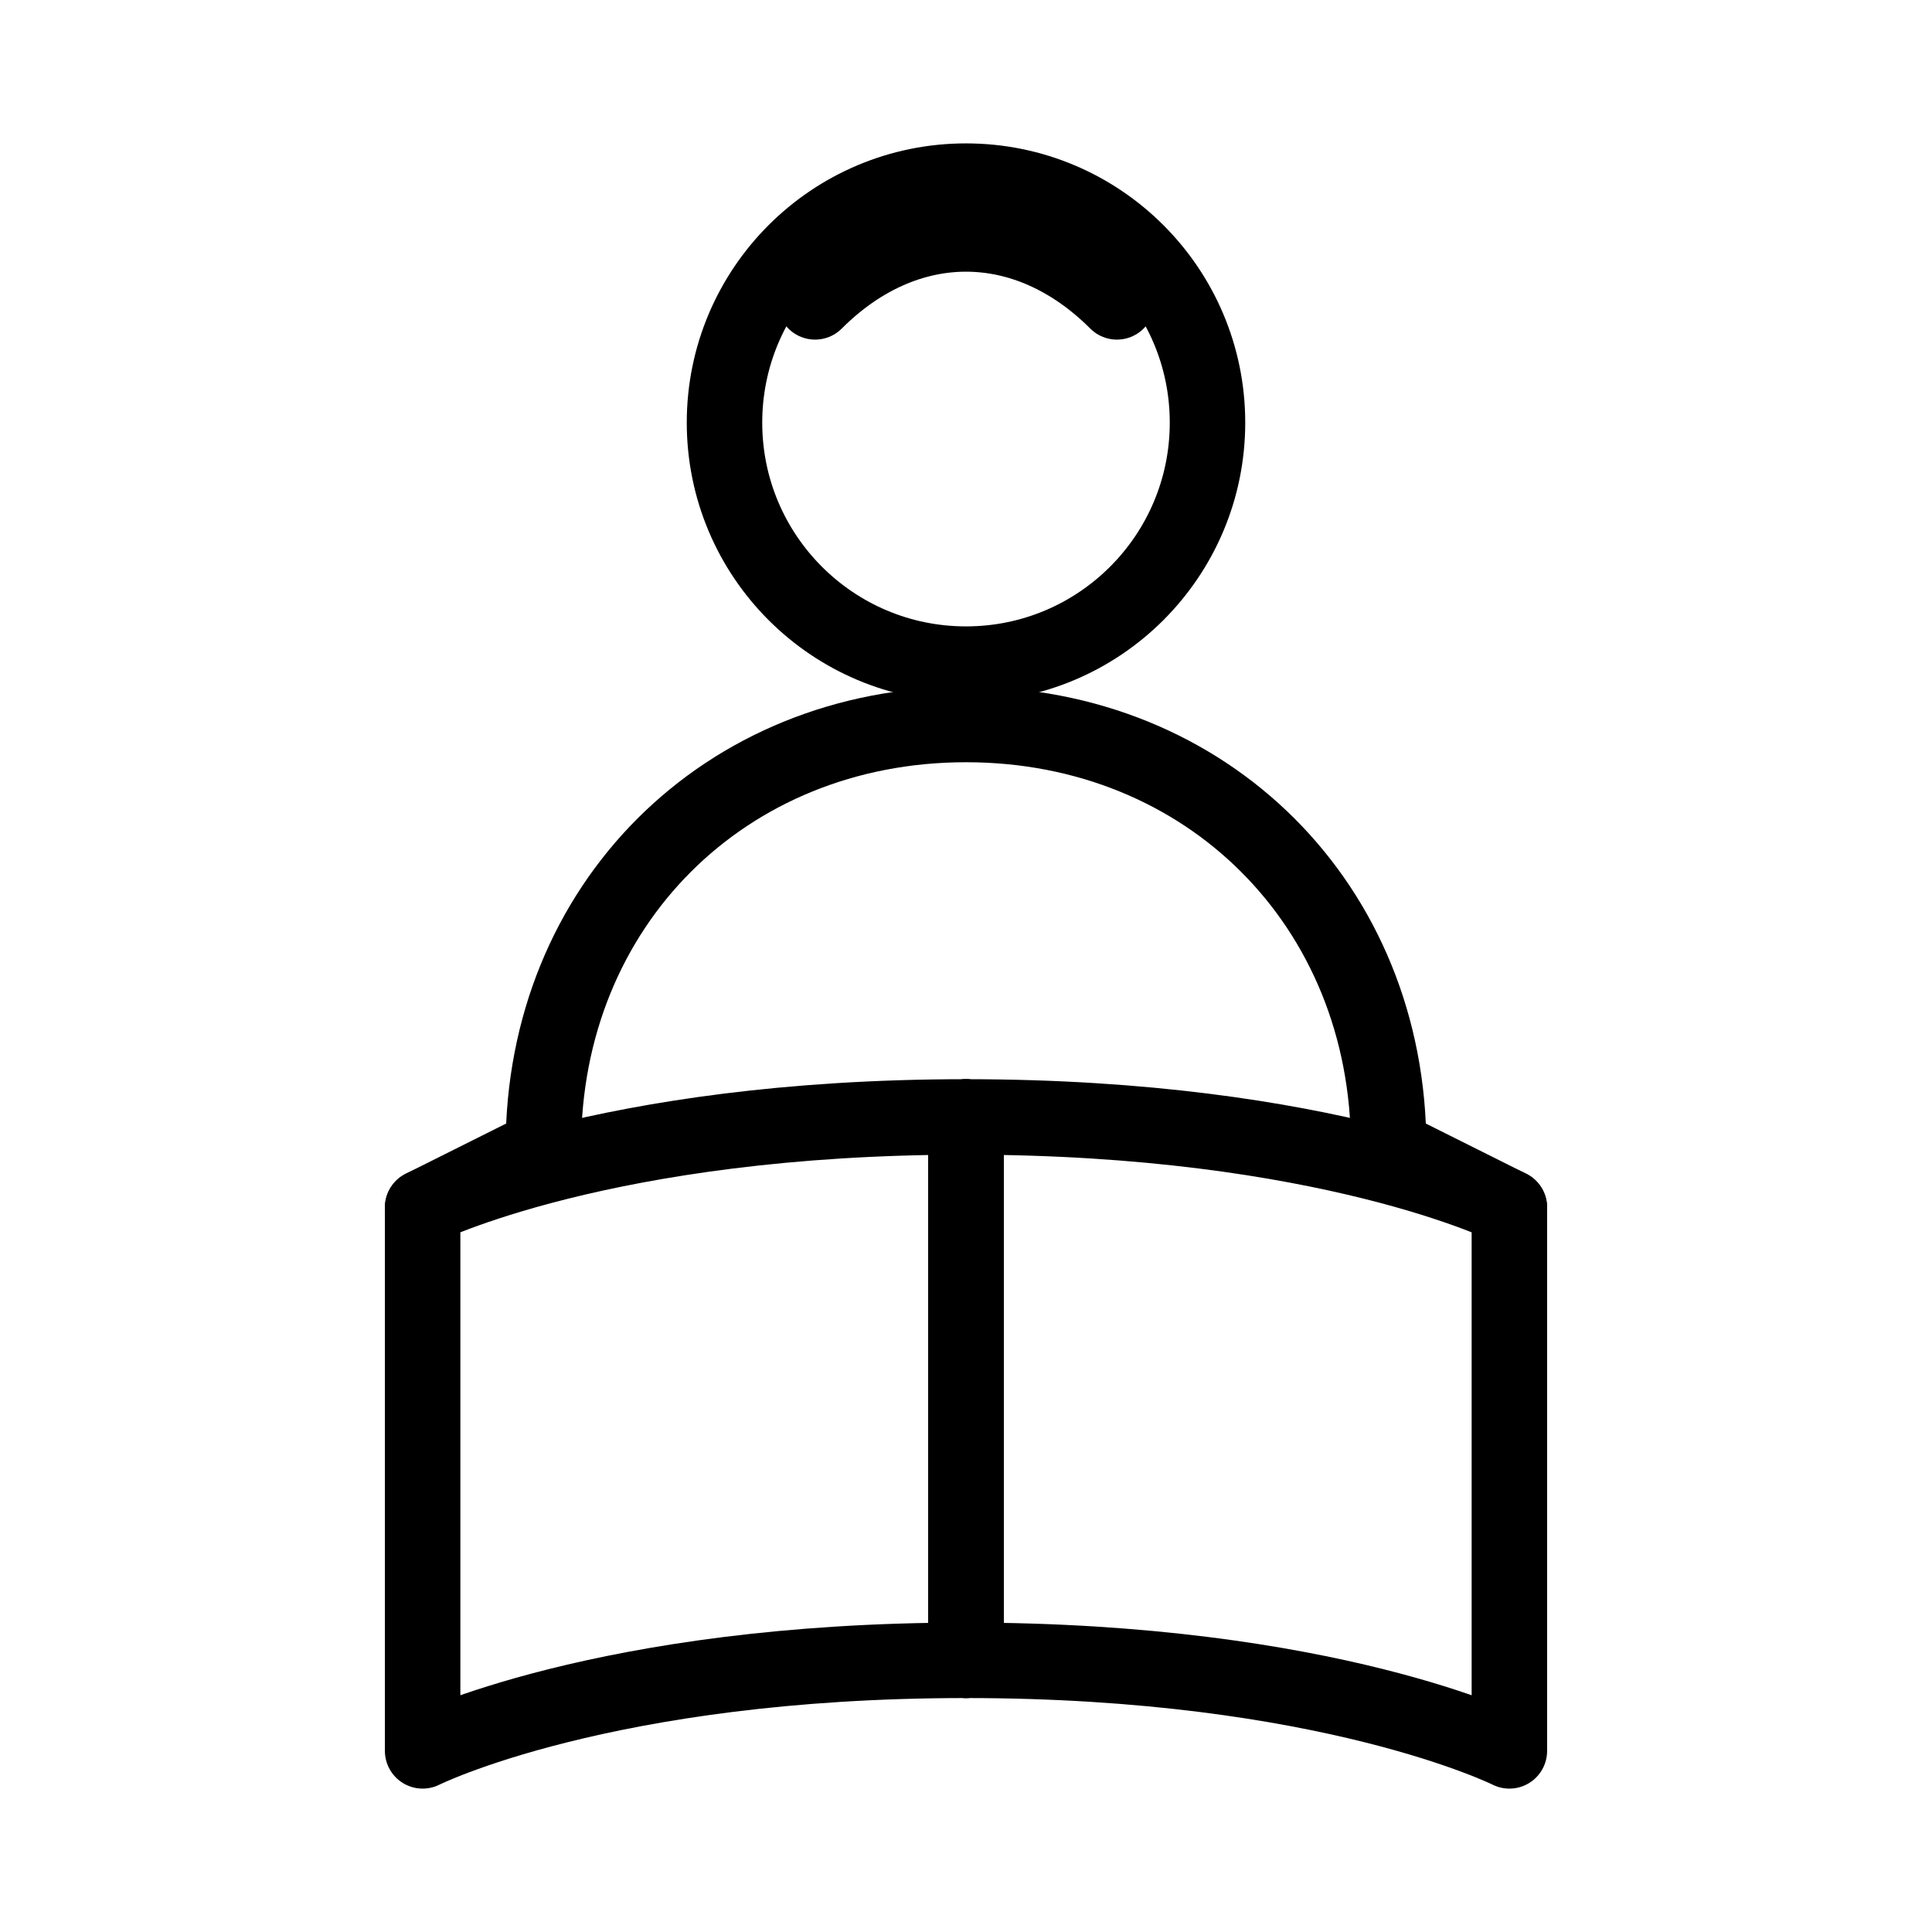
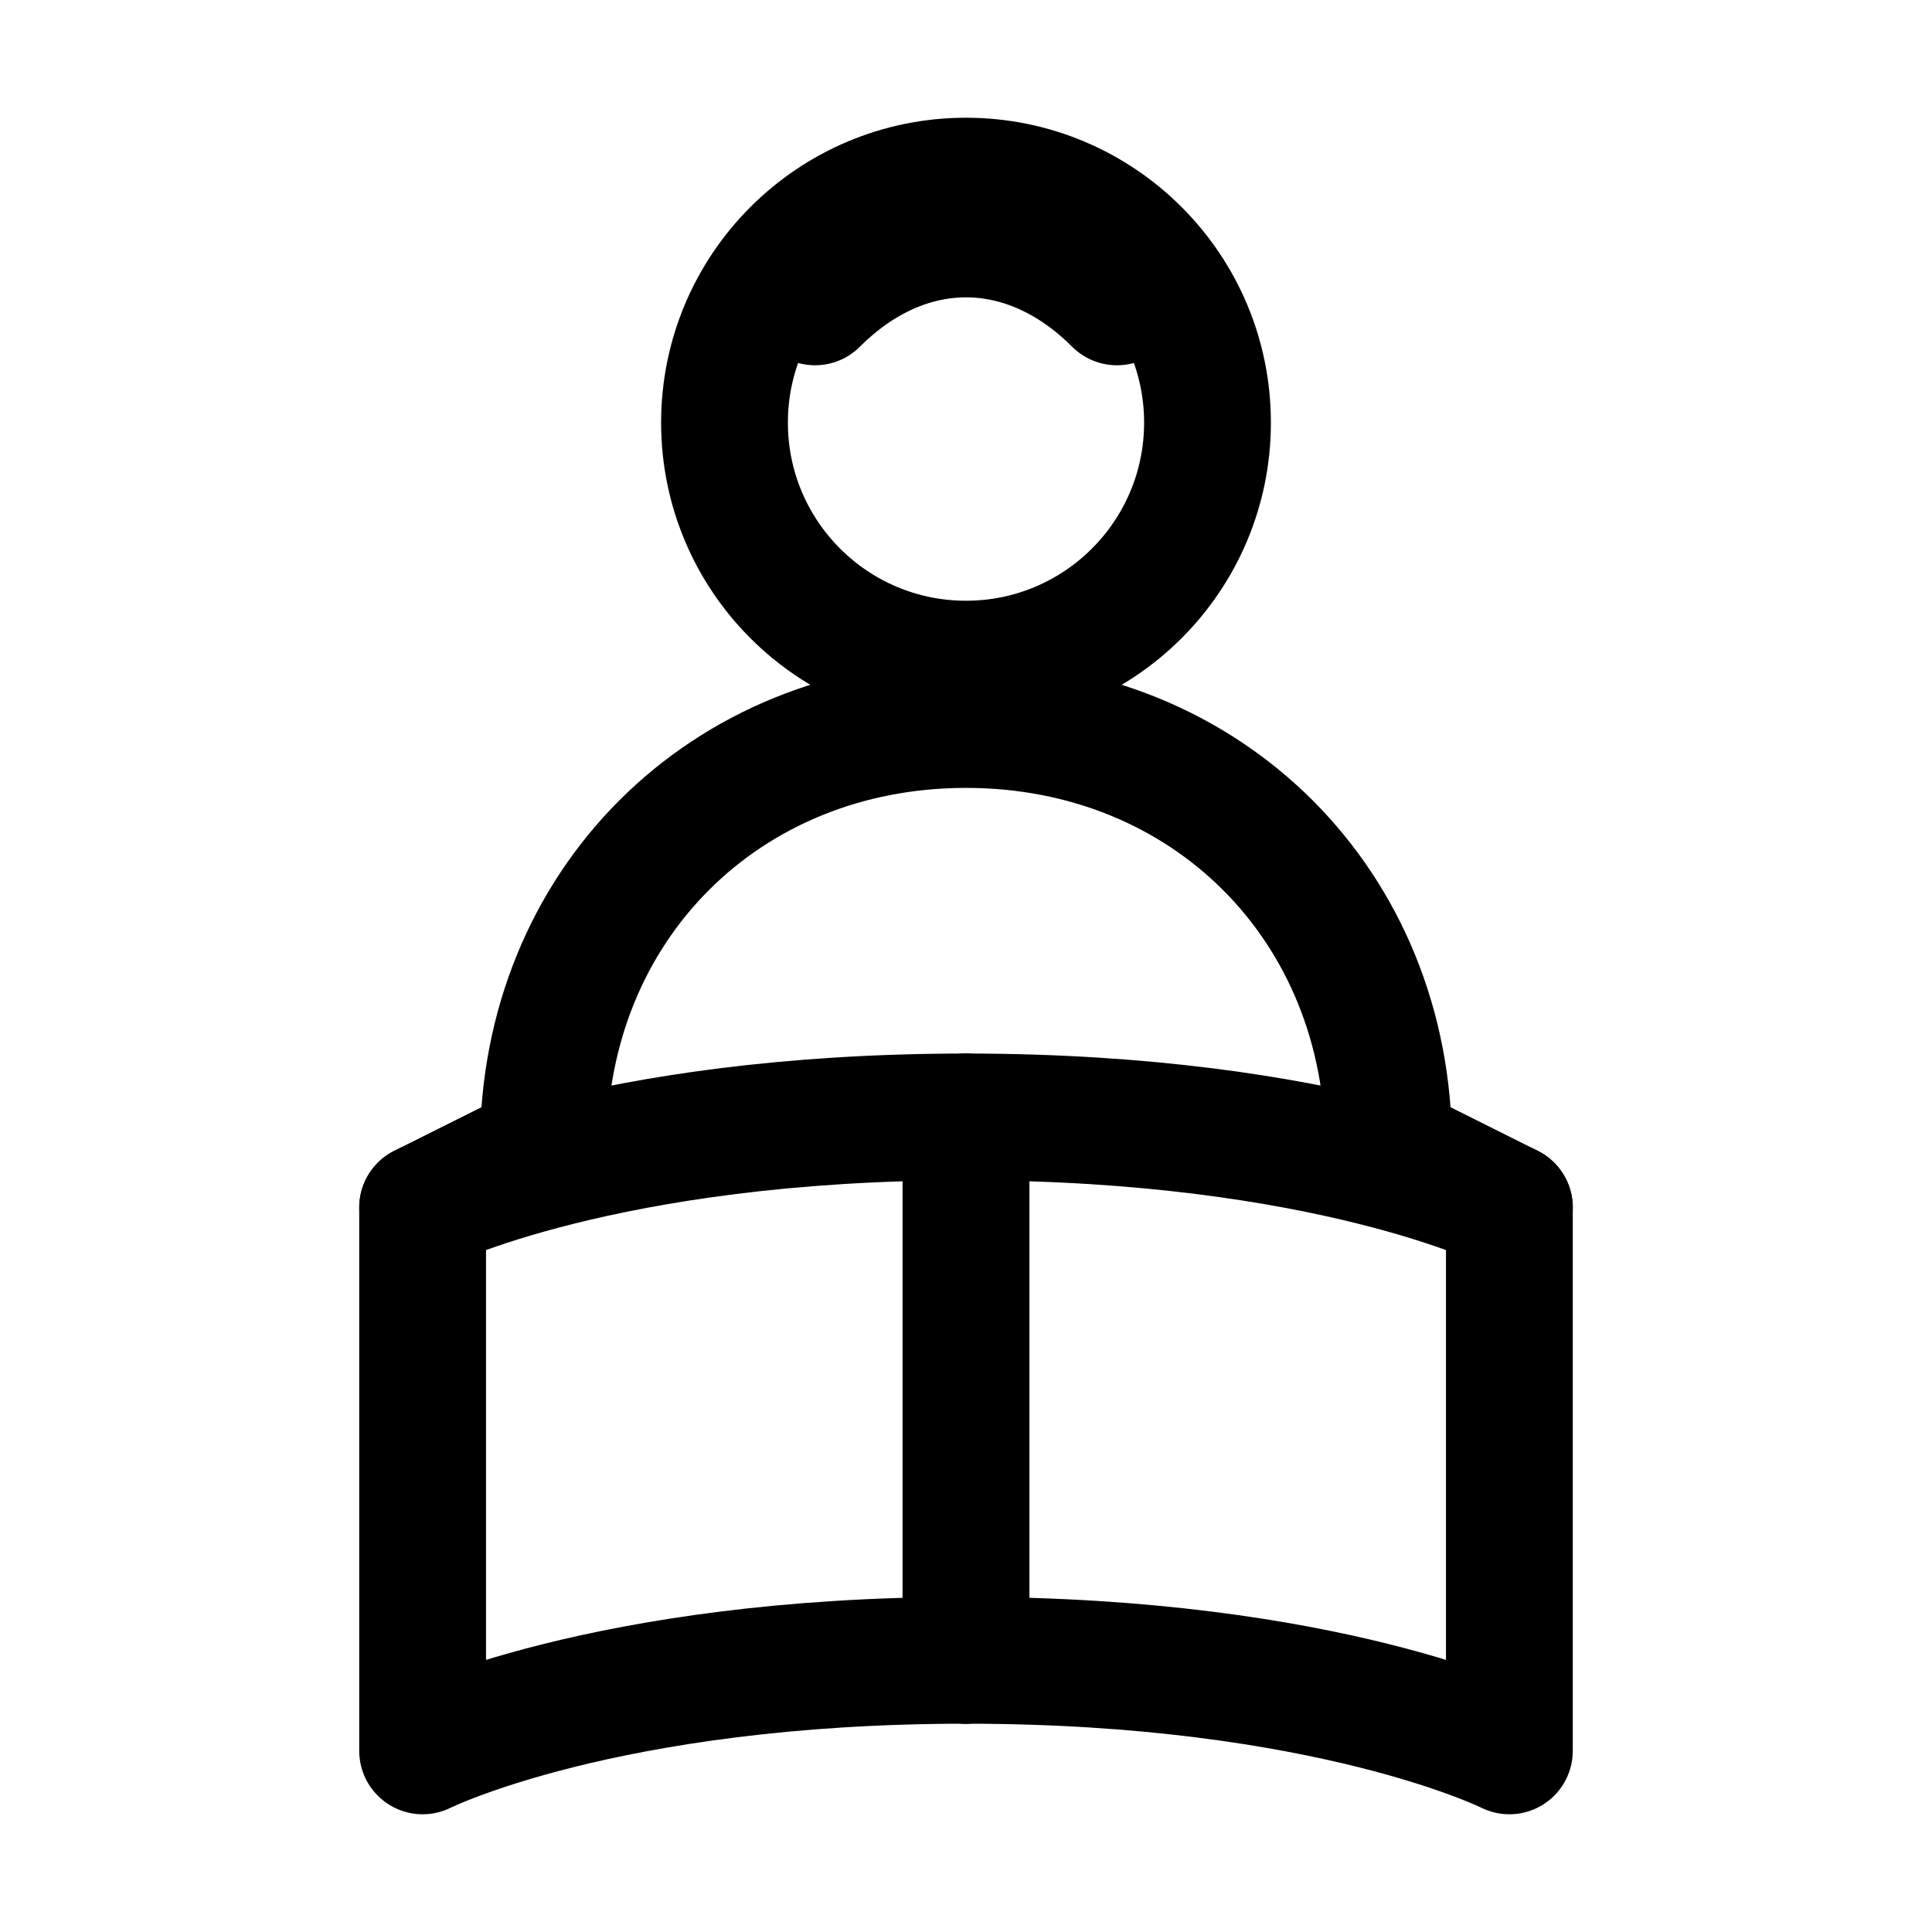
- <svg xmlns="http://www.w3.org/2000/svg" width="64" height="64" viewBox="0 0 64 64" fill="none" stroke="currentColor" stroke-width="2.5" stroke-linecap="round" stroke-linejoin="round">
+ <svg xmlns="http://www.w3.org/2000/svg" width="64" height="64" viewBox="0 0 64 64" fill="none" stroke="currentColor" stroke-width="4.2" stroke-linecap="round" stroke-linejoin="round">
  <circle cx="32" cy="14" r="8" />
  <path d="M27 10c3-3 7-3 10 0" />
  <path d="M18 38c0-8 6-14 14-14s14 6 14 14" />
  <path d="M14 40c0 0 6-3 18-3v18c-12 0-18 3-18 3V40z" />
  <path d="M50 40c0 0-6-3-18-3v18c12 0 18 3 18 3V40z" />
  <line x1="32" y1="37" x2="32" y2="55" />
  <path d="M18 38l-4 2" />
  <path d="M46 38l4 2" />
</svg>
